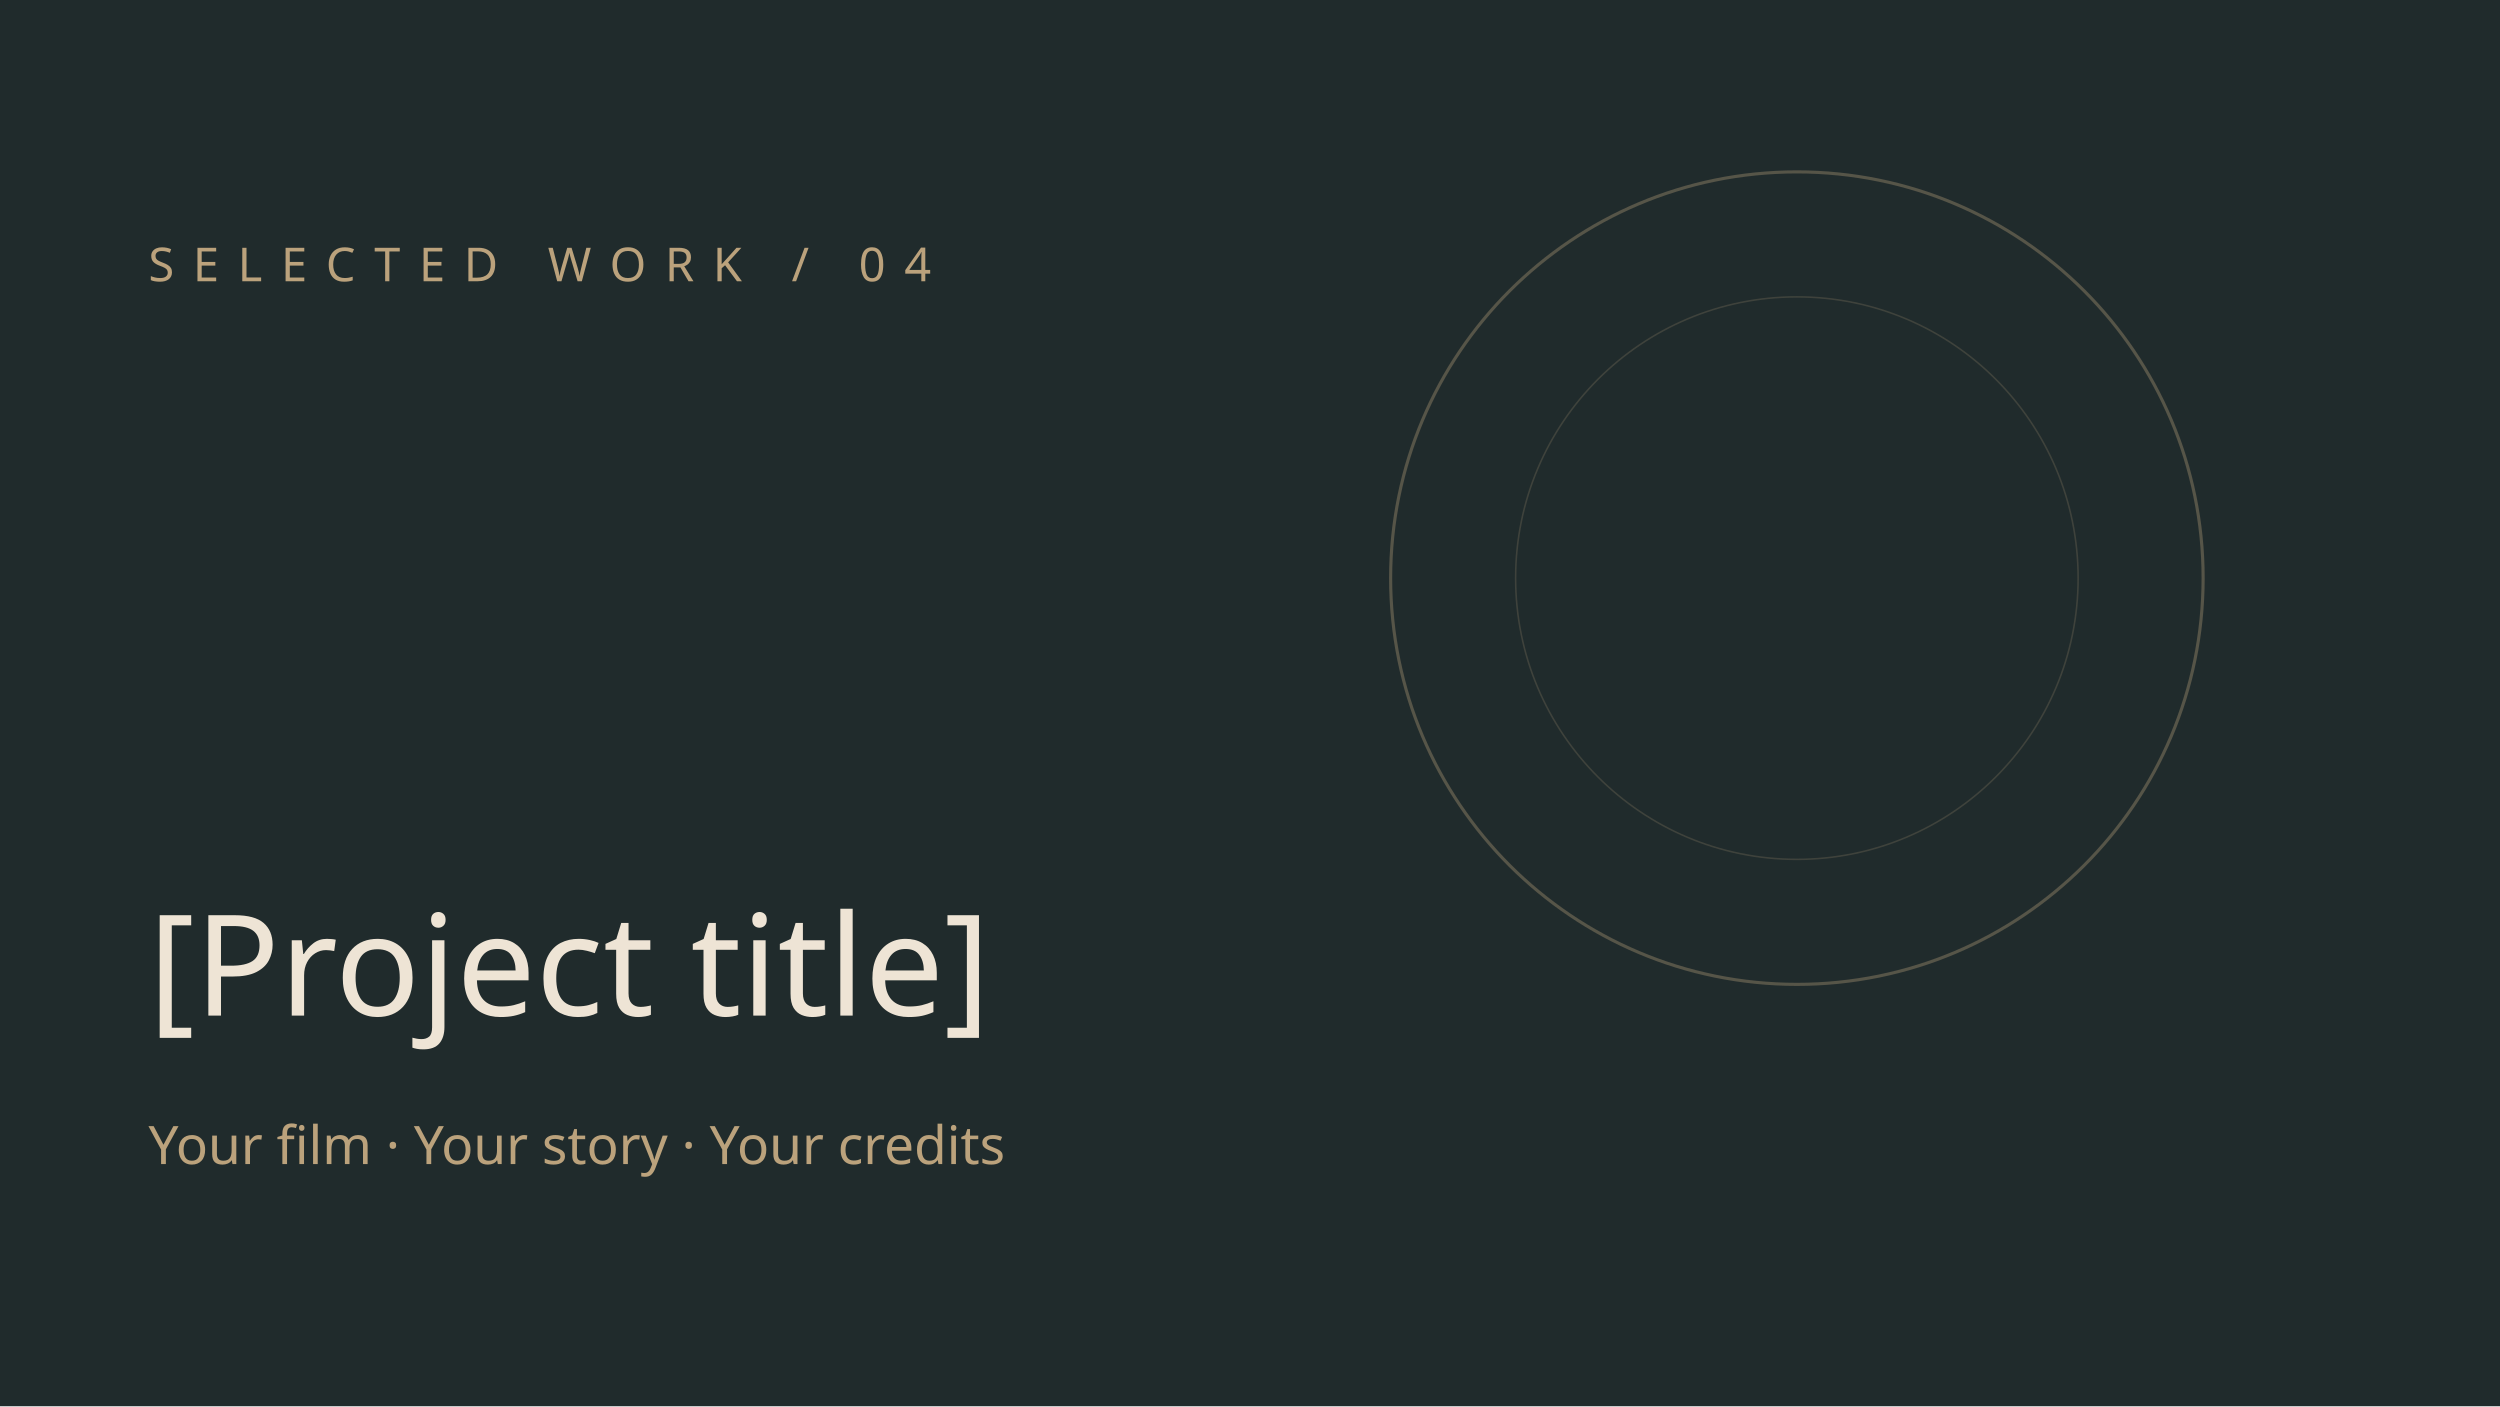
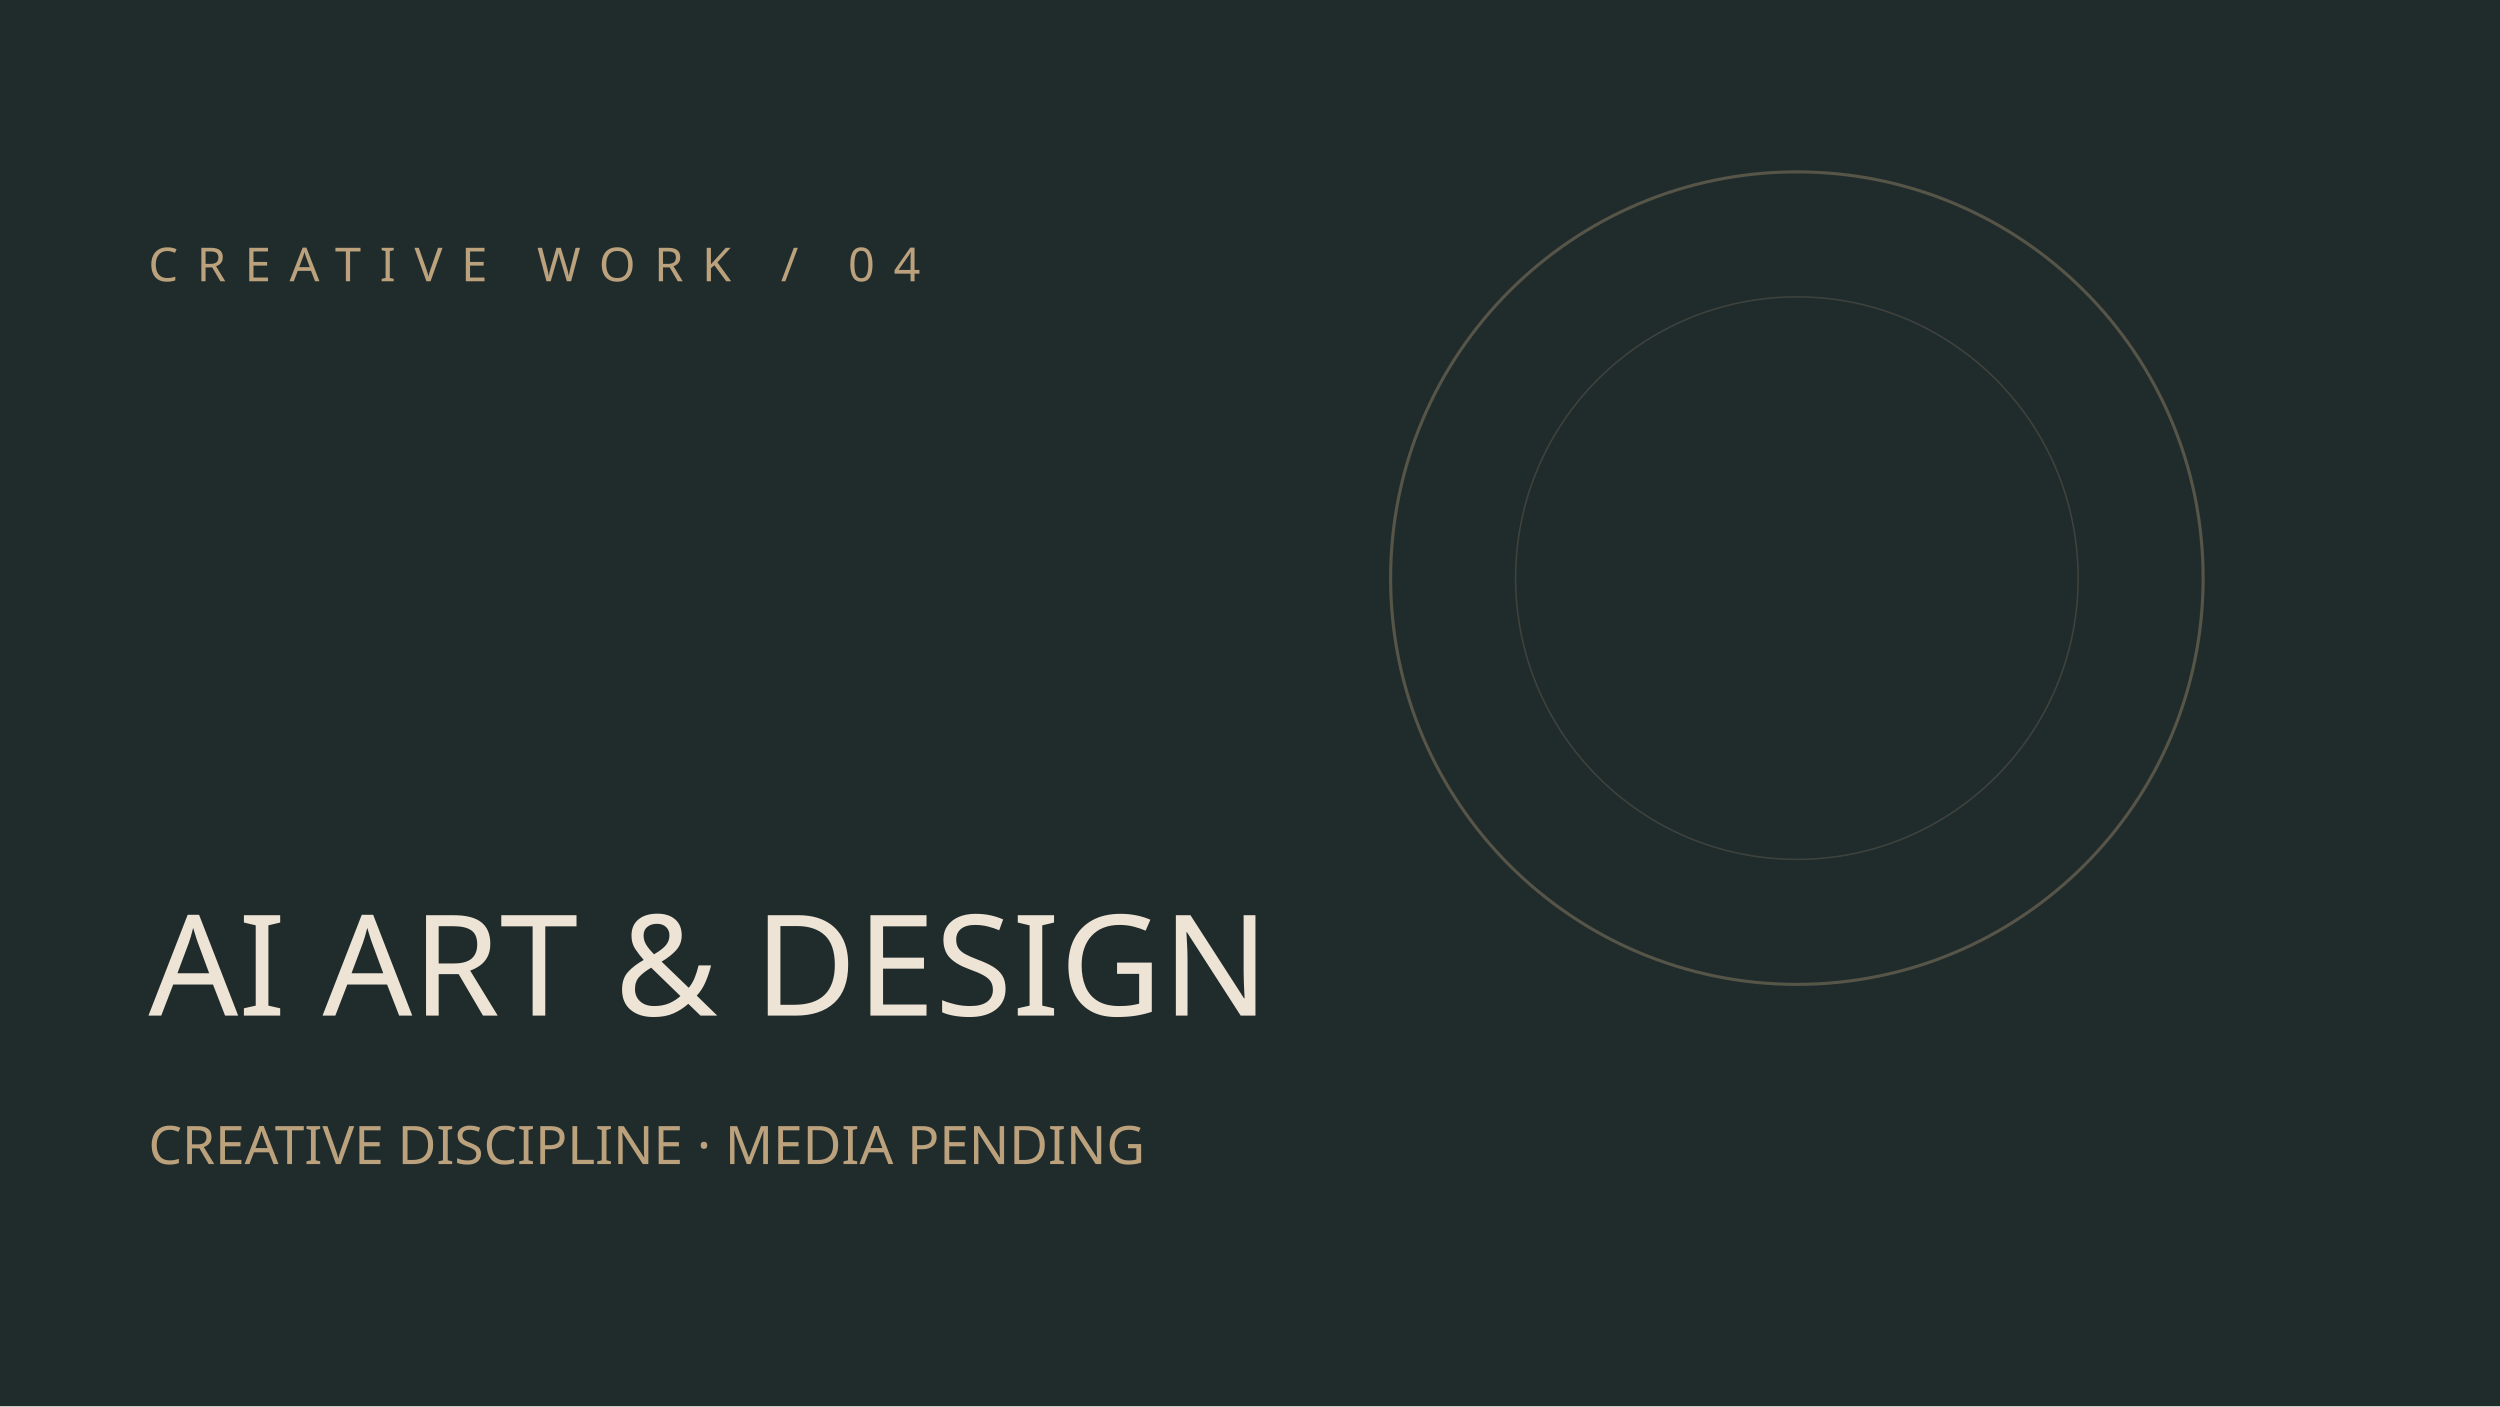
<svg xmlns="http://www.w3.org/2000/svg" width="1600" height="900" viewBox="0 0 1600 900">
  <defs>
    <radialGradient id="g">
      <stop stop-color="#432631" />
      <stop offset="1" stop-color="#0b0c0e" />
    </radialGradient>
  </defs>
  <rect width="1600" height="900" fill="#202b2c" />
  <circle cx="1150" cy="370" r="260" fill="none" stroke="#bba27c" stroke-width="2" opacity=".35" />
  <circle cx="1150" cy="370" r="180" fill="none" stroke="#bba27c" opacity=".2" />
-   <text x="95" y="180" font-family="sans-serif" letter-spacing="12" font-size="30" fill="#bba27c">SELECTED WORK / 04</text>
-   <text x="95" y="650" font-family="sans-serif" font-size="90" fill="#eee4d5">[Project title]</text>
-   <text x="95" y="745" font-family="sans-serif" font-size="34" fill="#bba27c">Your film · Your story · Your credits</text>
+   <text x="95" y="180" font-family="sans-serif" letter-spacing="12" font-size="30" fill="#bba27c">CREATIVE WORK / 04</text>
+   <text x="95" y="650" font-family="sans-serif" font-size="90" fill="#eee4d5">AI ART &amp; DESIGN</text>
+   <text x="95" y="745" font-family="sans-serif" font-size="34" fill="#bba27c">CREATIVE DISCIPLINE · MEDIA PENDING</text>
</svg>
